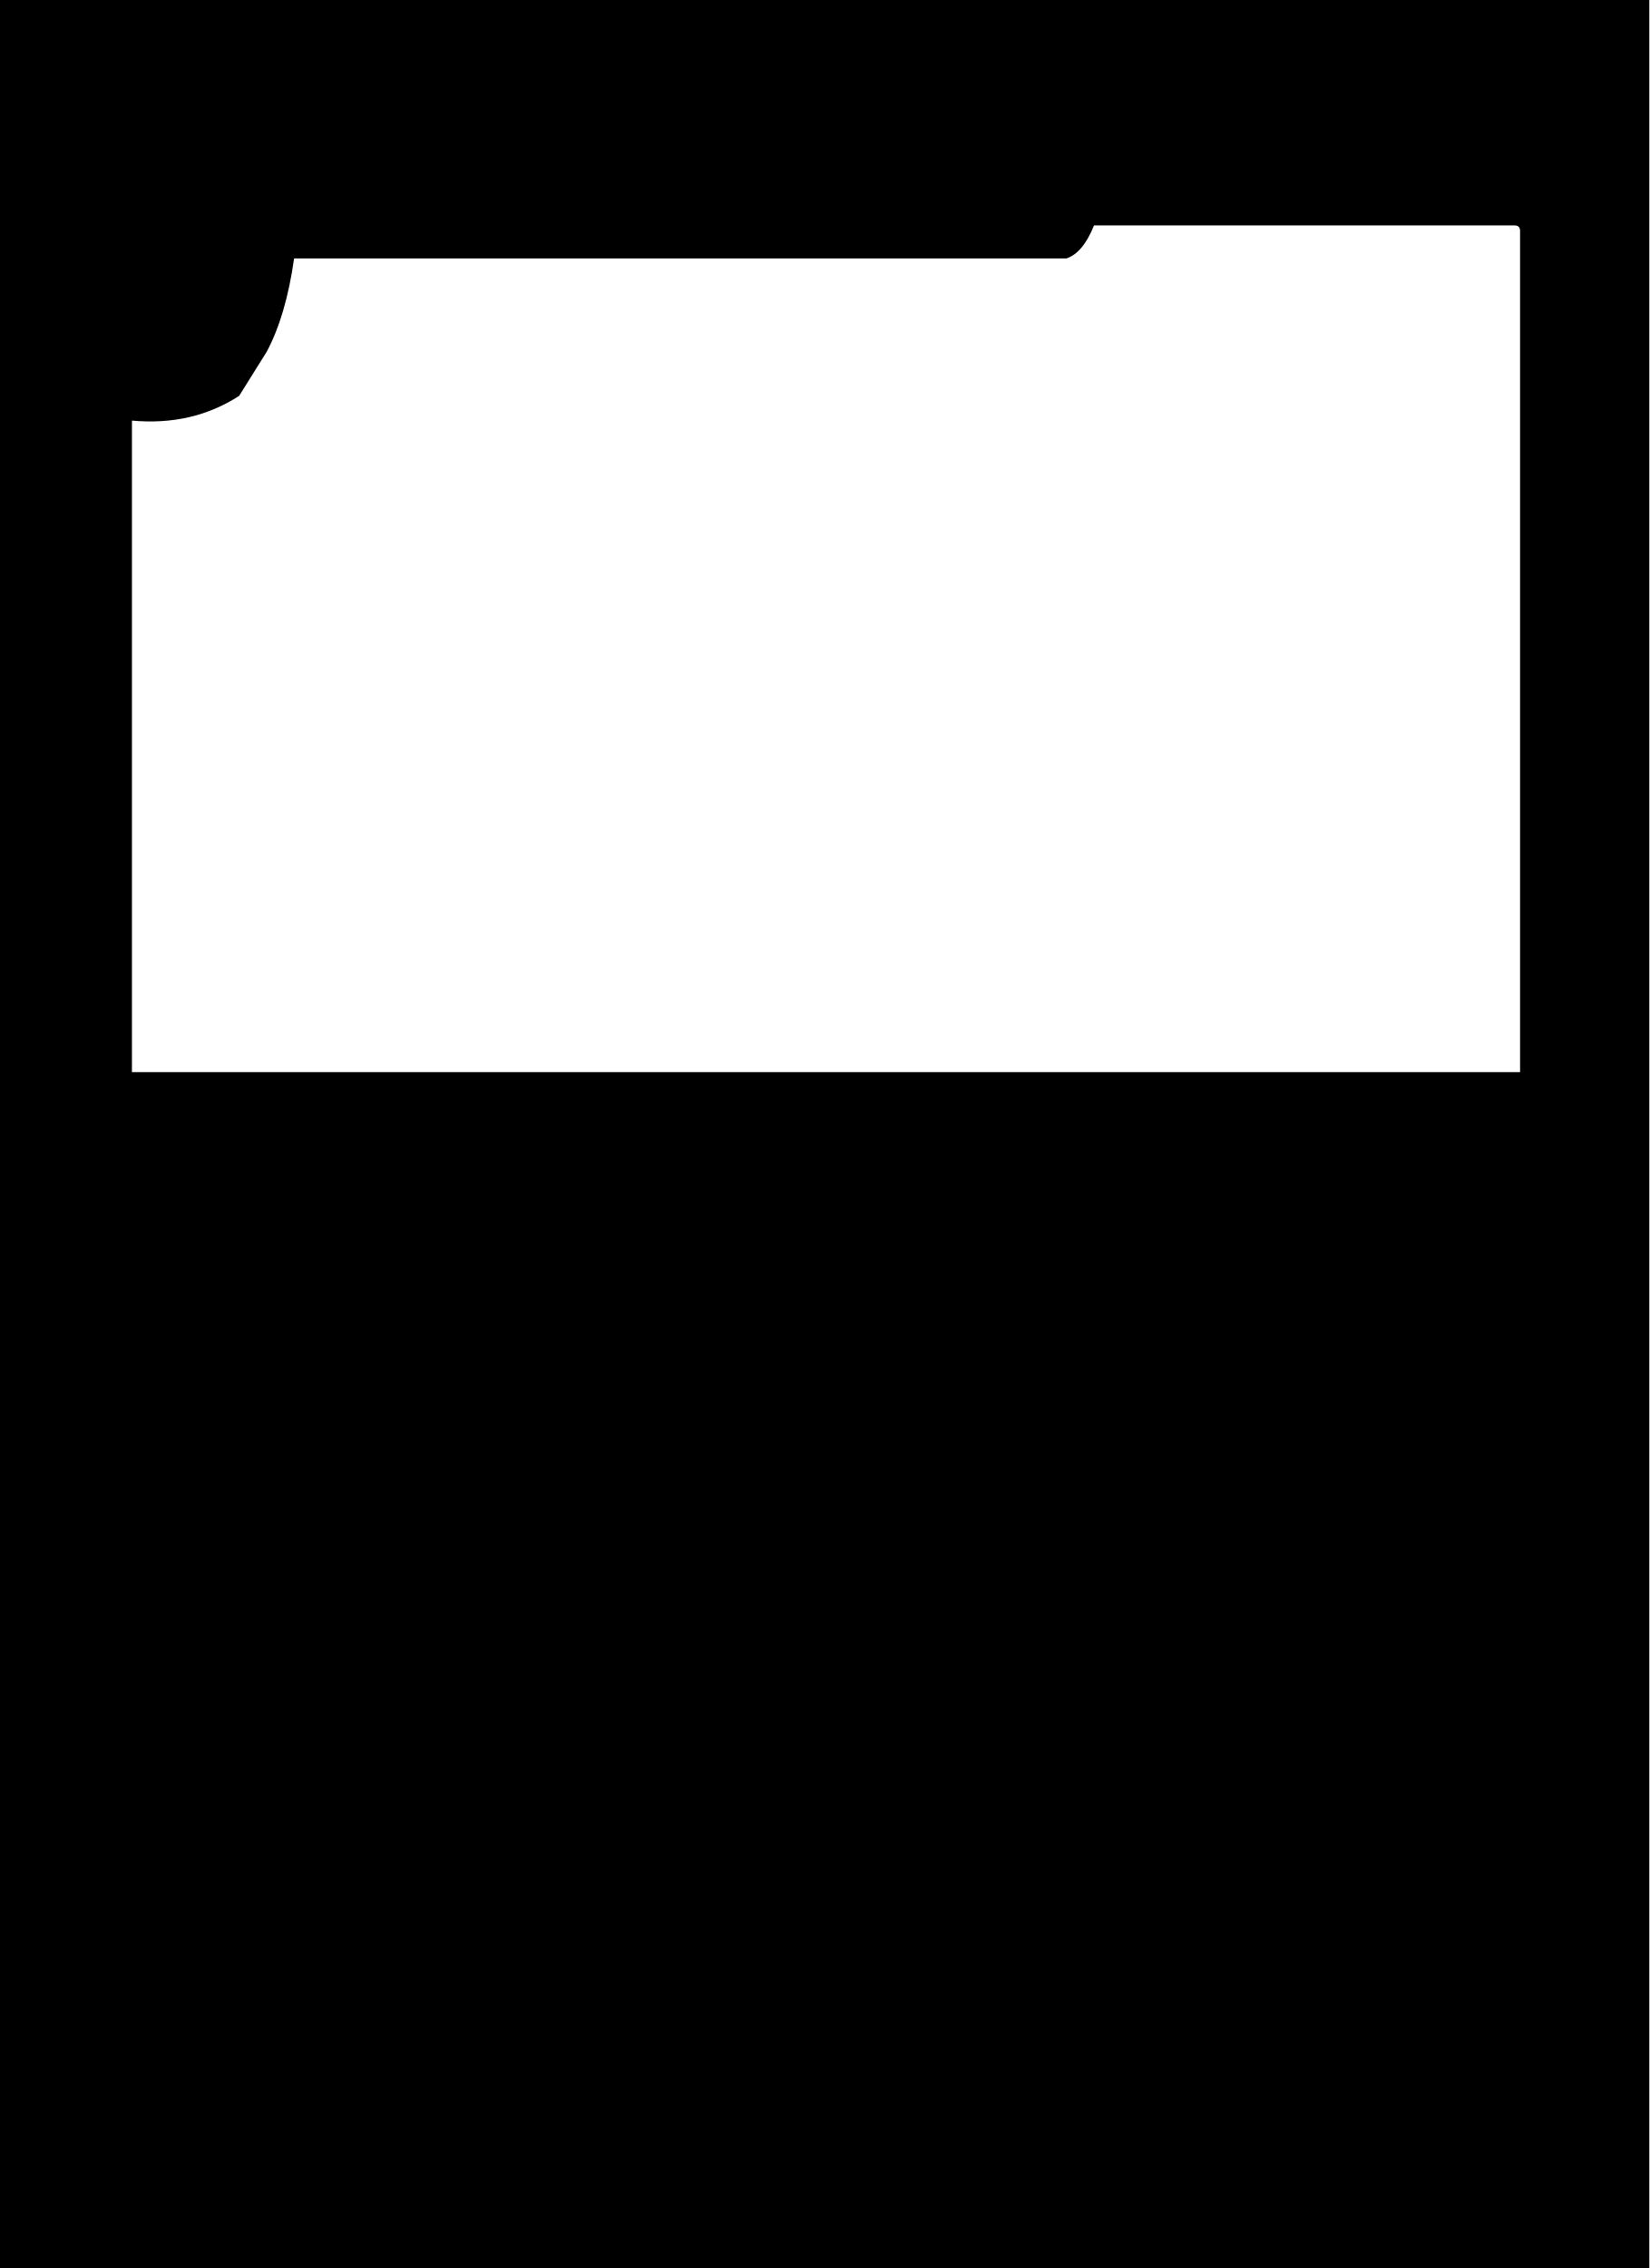
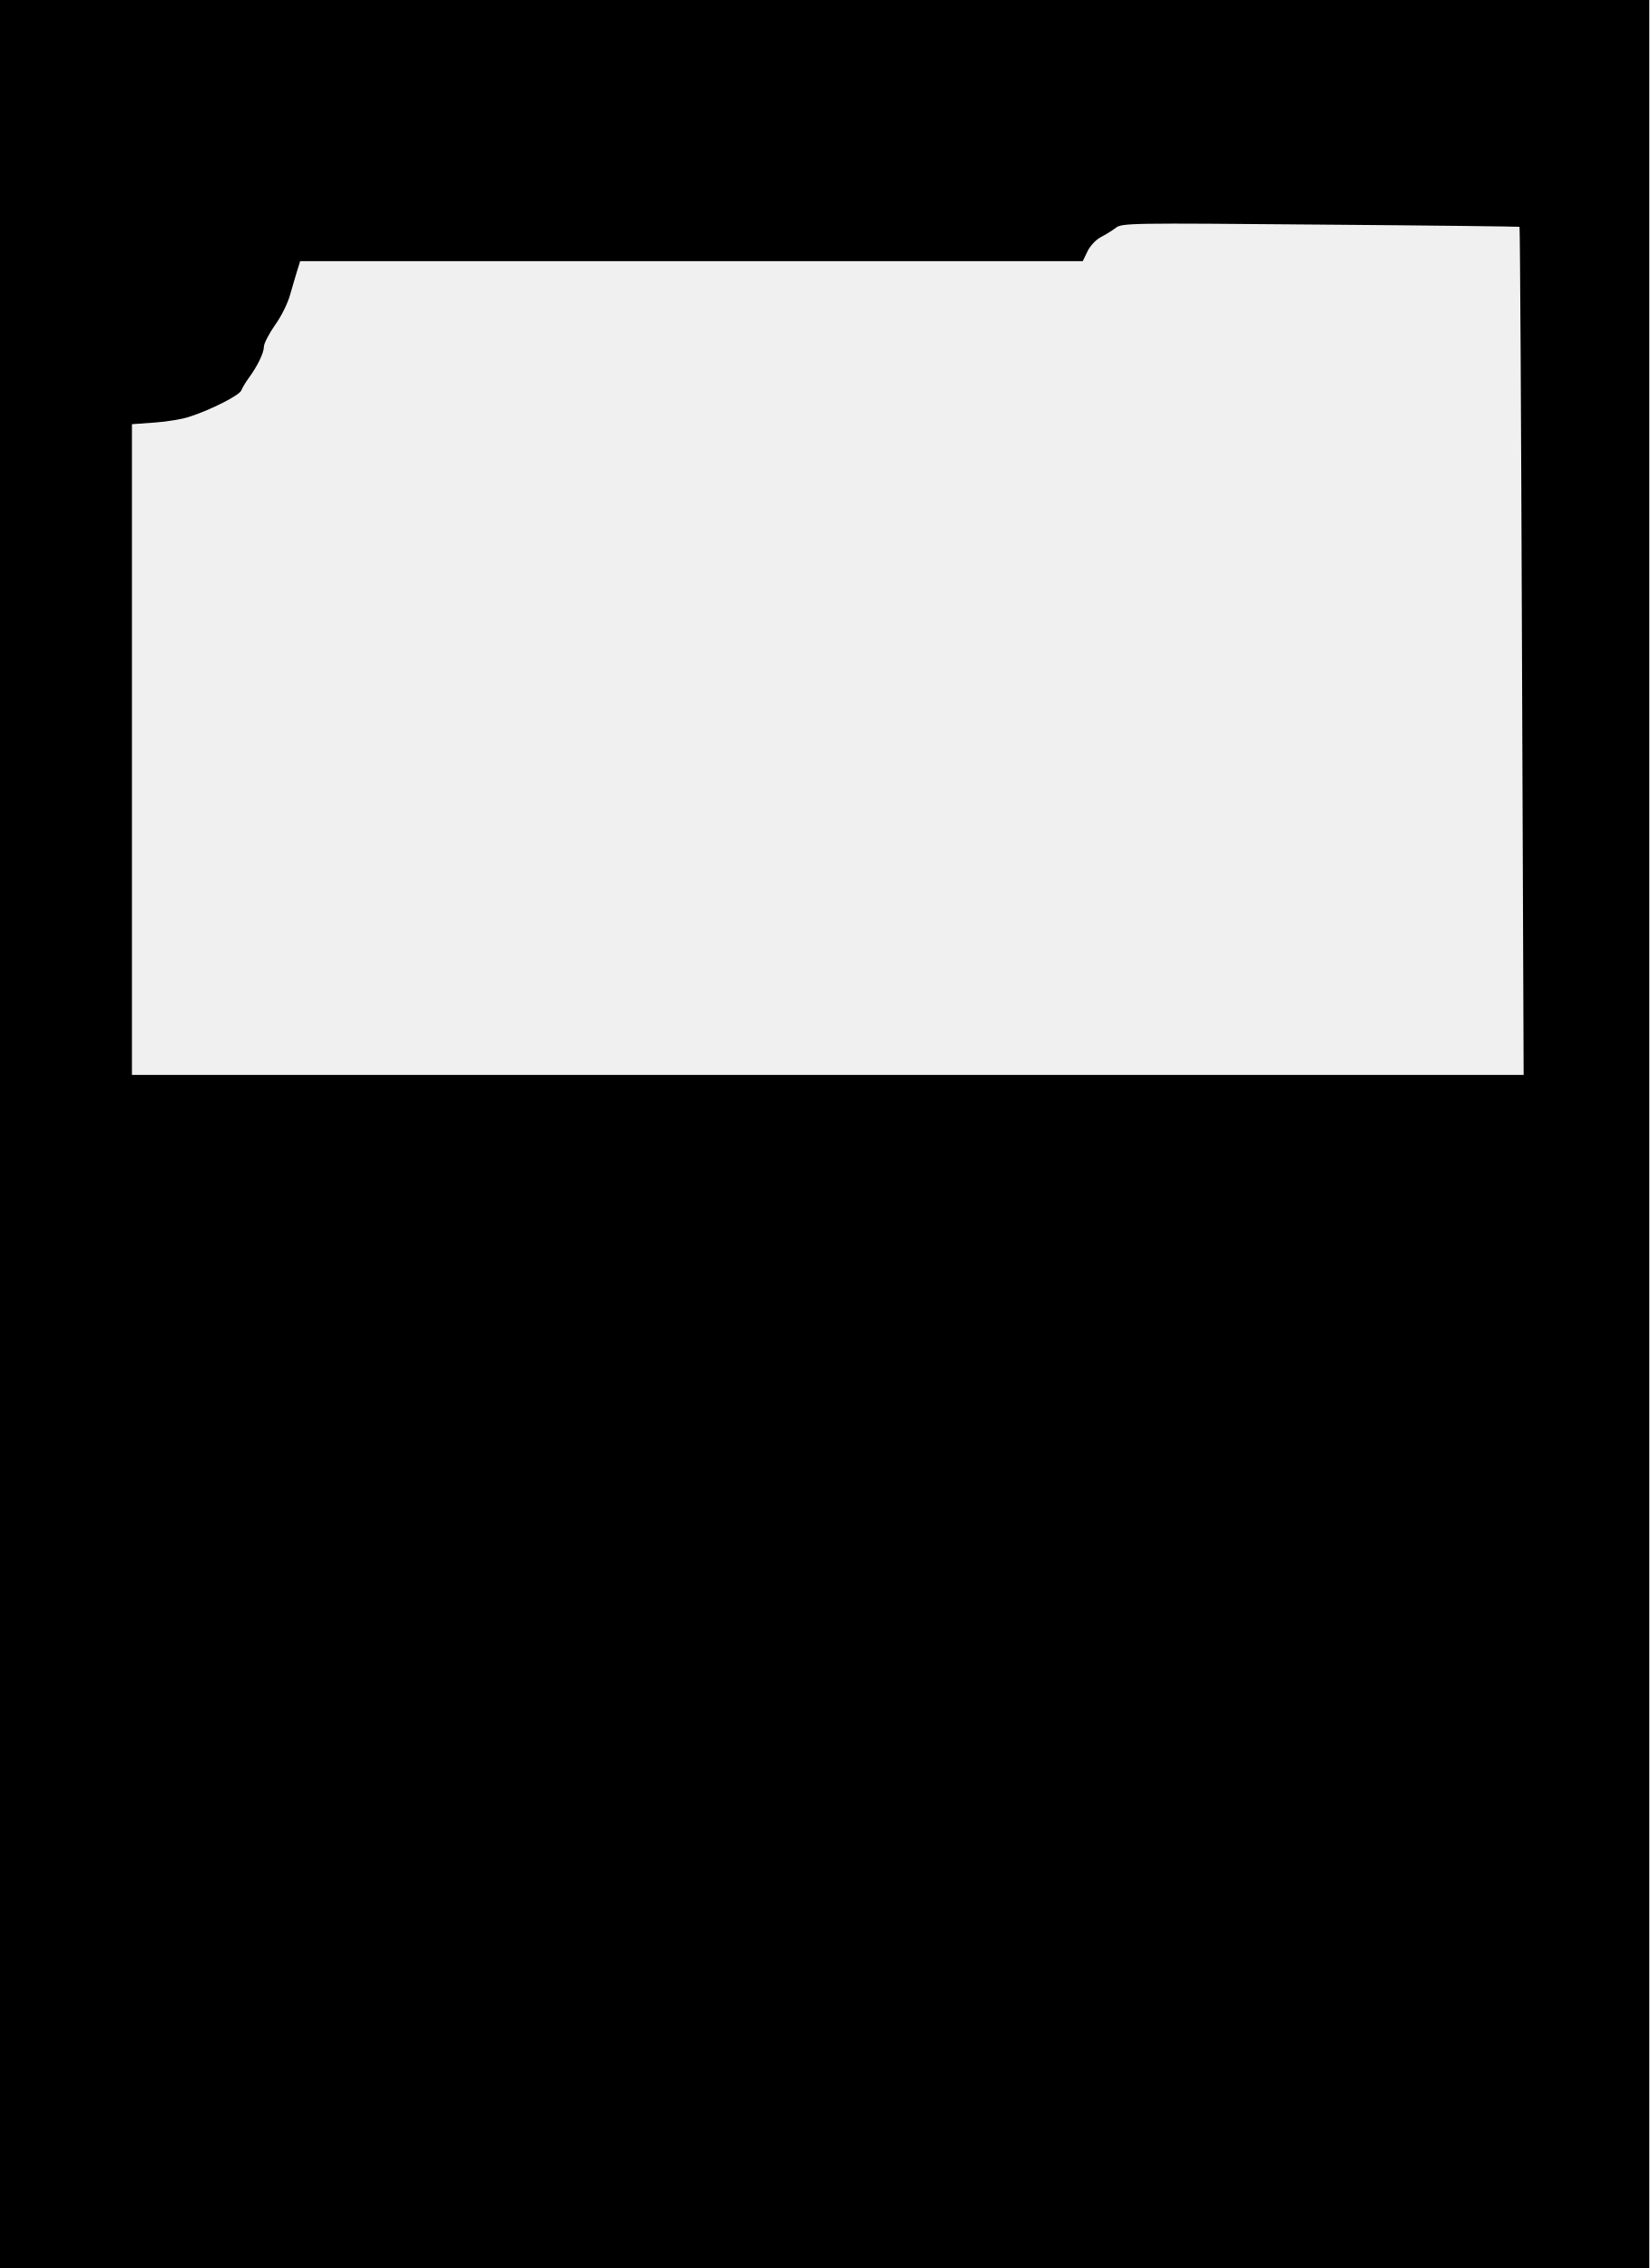
- <svg xmlns="http://www.w3.org/2000/svg" width="1200" height="1650" viewBox="0 0 600 825">
-   <rect width="600" height="825" fill="black" />
-   <path fill="white" d="M107 94H388Q394 92 398 82H551Q553 82 553 84V390H48V153Q70 155 87 144L97 128Q104 115 107 94Z" />
+ <svg xmlns="http://www.w3.org/2000/svg" version="1.0" width="600pt" height="825pt" viewBox="0 0 600 825" preserveAspectRatio="xMidYMid meet">
+   <g transform="translate(0,825) scale(0.1,-0.1)" fill="#000000" stroke="none">
+     <path d="M0 4125 l0 -4125 3000 0 3000 0 0 4125 0 4125 -3000 0 -3000 0 0 -4125z m5528 3300 c2 -2 6 -696 9 -1544 l6 -1541 -2531 0 -2532 0 0 1184 0 1183 83 6 c45 3 105 13 132 23 78 26 177 77 183 94 3 8 15 29 27 45 32 44 55 91 55 114 0 11 18 46 40 78 23 31 48 82 56 113 9 30 20 70 26 88 l10 32 1423 0 1424 0 17 35 c9 20 31 43 48 52 17 9 42 24 55 34 22 18 54 18 745 12 396 -3 722 -7 724 -8z" />
+   </g>
</svg>
